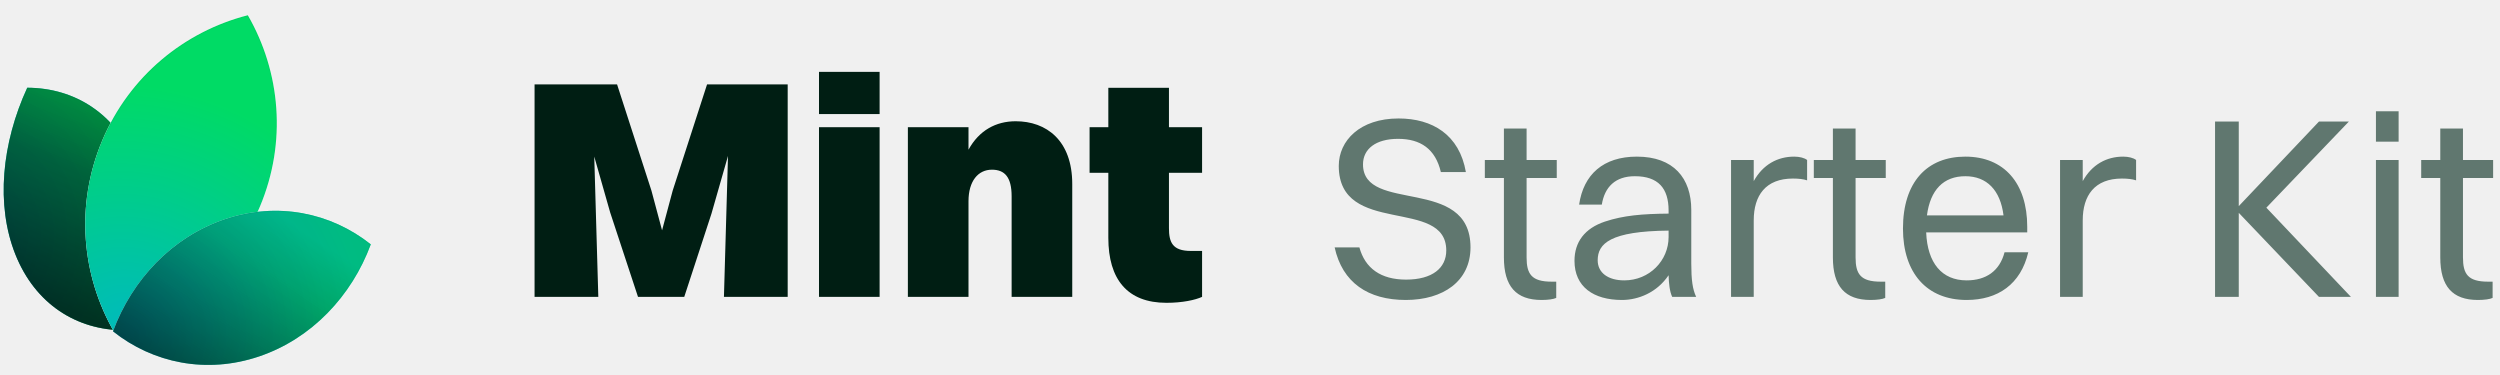
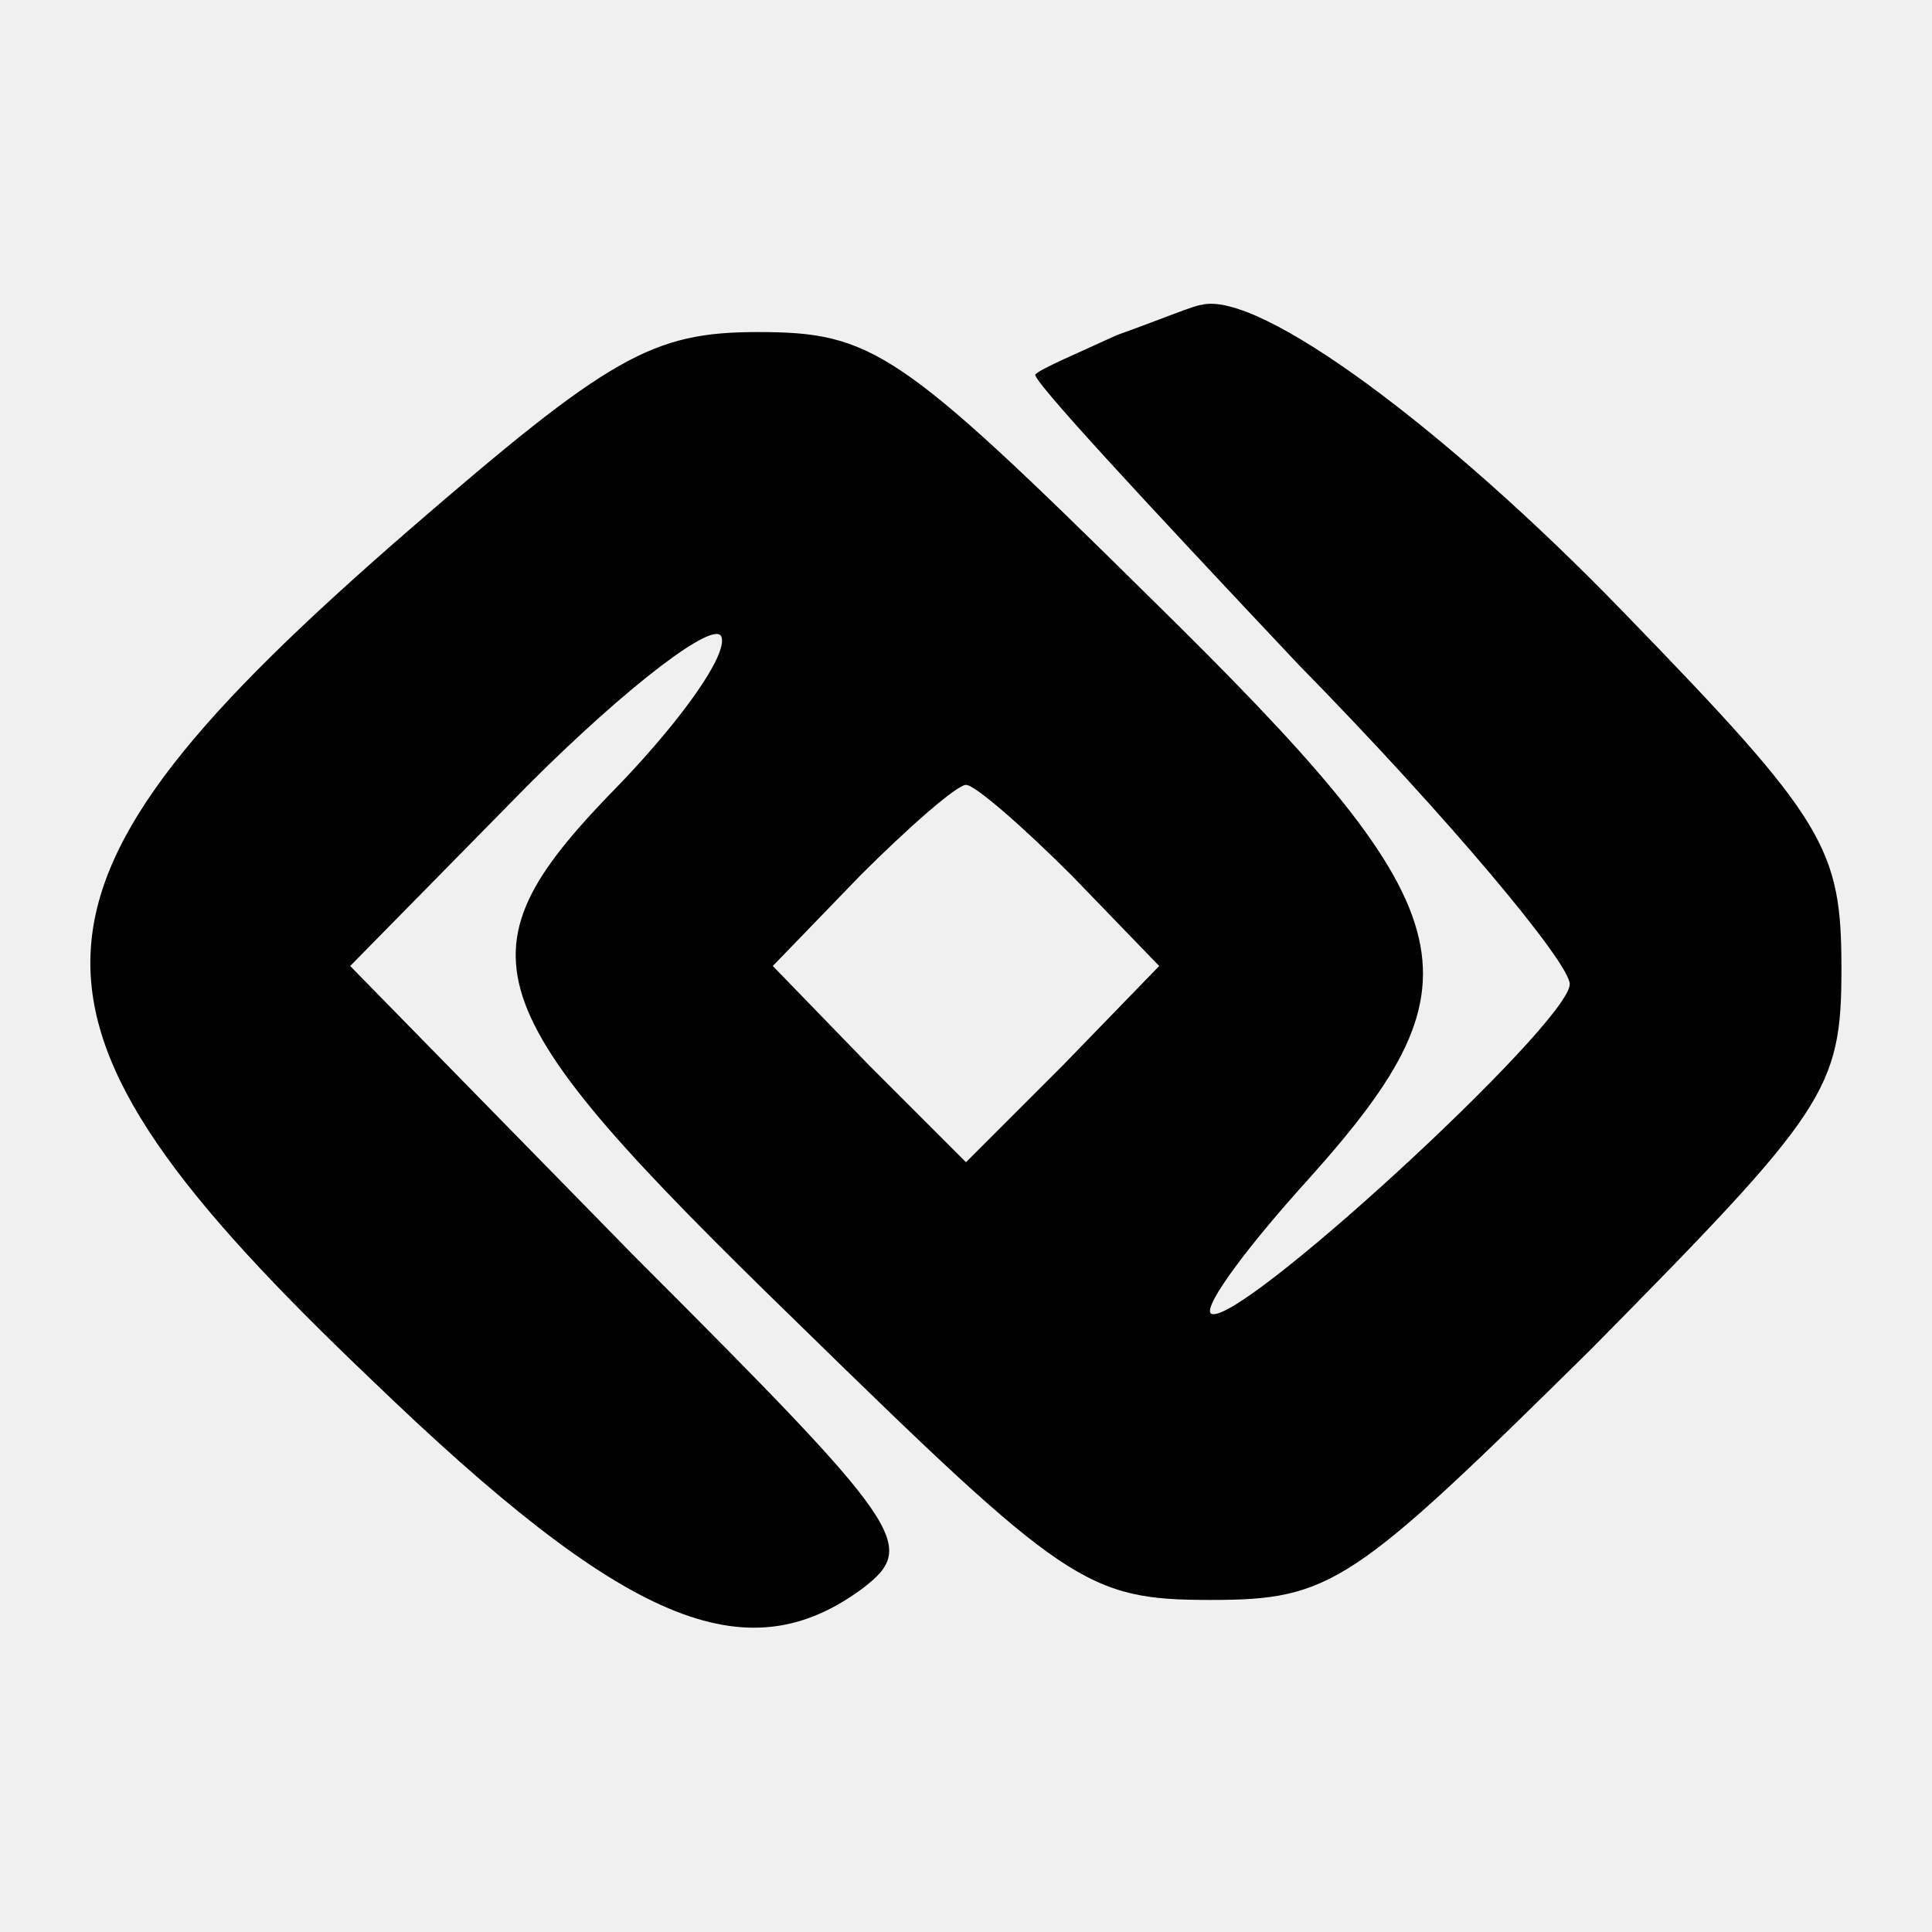
- <svg xmlns="http://www.w3.org/2000/svg" width="160" height="24" viewBox="0 0 160 24" fill="none">
-   <path d="M7.953 21.139C4.896 21.13 2.255 19.458 0.987 16.29C-0.28 13.121 0.109 9.163 1.744 5.615C4.801 5.624 7.442 7.296 8.71 10.465C9.977 13.633 9.588 17.591 7.953 21.139Z" fill="white" />
-   <path d="M7.953 21.139C4.896 21.13 2.255 19.458 0.987 16.29C-0.28 13.121 0.109 9.163 1.744 5.615C4.801 5.624 7.442 7.296 8.71 10.465C9.977 13.633 9.588 17.591 7.953 21.139Z" fill="url(#paint0_radial_115_86)" />
-   <path d="M7.953 21.139C4.896 21.13 2.255 19.458 0.987 16.29C-0.28 13.121 0.109 9.163 1.744 5.615C4.801 5.624 7.442 7.296 8.71 10.465C9.977 13.633 9.588 17.591 7.953 21.139Z" fill="black" fill-opacity="0.5" style="mix-blend-mode:hard-light" />
-   <path d="M7.953 21.139C4.896 21.13 2.255 19.458 0.987 16.29C-0.28 13.121 0.109 9.163 1.744 5.615C4.801 5.624 7.442 7.296 8.71 10.465C9.977 13.633 9.588 17.591 7.953 21.139Z" fill="url(#paint1_linear_115_86)" fill-opacity="0.5" style="mix-blend-mode:hard-light" />
-   <path d="M7.935 21.111C4.897 21.096 2.274 19.431 1.013 16.279C-0.248 13.124 0.136 9.182 1.762 5.643C4.8 5.659 7.423 7.324 8.684 10.476C9.945 13.63 9.561 17.572 7.935 21.111Z" stroke="url(#paint2_linear_115_86)" stroke-opacity="0.05" stroke-width="0.056" />
-   <path d="M7.31 21.257C11.354 20.221 14.884 17.375 16.628 13.236C18.373 9.097 17.945 4.587 15.86 0.976C11.816 2.012 8.287 4.858 6.542 8.998C4.797 13.137 5.225 17.646 7.31 21.257Z" fill="white" />
-   <path d="M7.31 21.257C11.354 20.221 14.884 17.375 16.628 13.236C18.373 9.097 17.945 4.587 15.86 0.976C11.816 2.012 8.287 4.858 6.542 8.998C4.797 13.137 5.225 17.646 7.31 21.257Z" fill="url(#paint3_radial_115_86)" />
-   <path d="M16.602 13.225C14.864 17.349 11.351 20.187 7.324 21.225C5.253 17.624 4.829 13.132 6.568 9.009C8.306 4.885 11.819 2.047 15.846 1.009C17.918 4.61 18.341 9.101 16.602 13.225Z" stroke="url(#paint4_linear_115_86)" stroke-opacity="0.05" stroke-width="0.056" />
-   <path d="M7.234 21.207C9.789 23.237 13.21 23.951 16.577 22.814C19.944 21.677 22.506 18.945 23.73 15.638C21.175 13.608 17.754 12.894 14.387 14.031C11.02 15.168 8.458 17.901 7.234 21.207Z" fill="white" />
-   <path d="M7.234 21.207C9.789 23.237 13.21 23.951 16.577 22.814C19.944 21.677 22.506 18.945 23.73 15.638C21.175 13.608 17.754 12.894 14.387 14.031C11.02 15.168 8.458 17.901 7.234 21.207Z" fill="url(#paint5_radial_115_86)" />
-   <path d="M7.234 21.207C9.789 23.237 13.21 23.951 16.577 22.814C19.944 21.677 22.506 18.945 23.73 15.638C21.175 13.608 17.754 12.894 14.387 14.031C11.02 15.168 8.458 17.901 7.234 21.207Z" fill="black" fill-opacity="0.2" style="mix-blend-mode:hard-light" />
-   <path d="M7.234 21.207C9.789 23.237 13.21 23.951 16.577 22.814C19.944 21.677 22.506 18.945 23.73 15.638C21.175 13.608 17.754 12.894 14.387 14.031C11.02 15.168 8.458 17.901 7.234 21.207Z" fill="url(#paint6_linear_115_86)" fill-opacity="0.5" style="mix-blend-mode:hard-light" />
-   <path d="M16.568 22.787C13.218 23.918 9.814 23.212 7.267 21.198C8.492 17.907 11.044 15.189 14.396 14.058C17.747 12.927 21.15 13.633 23.697 15.648C22.472 18.938 19.92 21.656 16.568 22.787Z" stroke="url(#paint7_linear_115_86)" stroke-opacity="0.05" stroke-width="0.056" />
-   <path d="M34.212 19V5.4H39.492L41.692 12.2L42.372 14.74L43.052 12.2L45.252 5.4H50.412V19H46.332L46.592 9.98L45.532 13.68L43.792 19H40.832L39.052 13.6L38.032 10.02L38.292 19H34.212ZM52.416 7.3V4.6H56.295V7.3H52.416ZM52.416 19V8.14H56.295V19H52.416ZM58.104 19V8.14H61.984V9.58C62.664 8.34 63.744 7.76 65.004 7.76C66.964 7.76 68.624 8.98 68.624 11.78V19H64.744V12.56C64.744 11.34 64.304 10.86 63.484 10.86C62.604 10.86 61.984 11.58 61.984 12.88V19H58.104ZM70.933 15.22V11.06H69.733V8.14H70.933V5.62H74.813V8.14H76.933V11.06H74.813V14.6C74.813 15.5 75.033 16.06 76.213 16.06H76.933V19C76.493 19.2 75.673 19.38 74.653 19.38C72.153 19.38 70.933 17.88 70.933 15.22Z" fill="#001E13" />
-   <path d="M87.232 10.519C87.232 13.687 94.112 11.229 94.112 15.832C94.112 17.994 92.364 19.198 89.971 19.198C87.562 19.198 85.912 18.093 85.417 15.832H87.001C87.364 17.169 88.371 17.895 89.987 17.895C91.671 17.895 92.561 17.152 92.561 16.03C92.561 12.598 85.681 15.155 85.681 10.618C85.681 9.001 87.034 7.582 89.509 7.582C91.671 7.582 93.403 8.621 93.816 11.014H92.215C91.868 9.529 90.912 8.886 89.476 8.886C88.057 8.886 87.232 9.529 87.232 10.519ZM96.25 16.476V11.393H95.029V10.239H96.25V8.226H97.702V10.239H99.632V11.393H97.702V16.476C97.702 17.532 98.015 18.026 99.302 18.026H99.599V19.066C99.434 19.148 99.071 19.198 98.659 19.198C97.025 19.198 96.25 18.323 96.25 16.476ZM102.516 13.093H101.064C101.345 11.162 102.615 10.024 104.76 10.024C107.103 10.024 108.242 11.393 108.242 13.44V16.888C108.242 17.895 108.324 18.521 108.555 19H107.021C106.856 18.654 106.806 18.142 106.79 17.614C106.047 18.72 104.859 19.198 103.803 19.198C101.988 19.198 100.767 18.357 100.767 16.69C100.767 15.486 101.427 14.611 102.714 14.182C103.902 13.786 105.107 13.687 106.79 13.671V13.473C106.79 12.053 106.13 11.278 104.628 11.278C103.374 11.278 102.698 11.971 102.516 13.093ZM102.252 16.657C102.252 17.465 102.929 17.944 103.952 17.944C105.569 17.944 106.79 16.674 106.79 15.172V14.759C103.061 14.793 102.252 15.585 102.252 16.657ZM110.787 19V10.239H112.239V11.591C112.833 10.519 113.774 10.024 114.83 10.024C115.176 10.024 115.49 10.107 115.655 10.239V11.542C115.407 11.46 115.094 11.427 114.747 11.427C112.998 11.427 112.239 12.515 112.239 14.1V19H110.787ZM117.305 16.476V11.393H116.084V10.239H117.305V8.226H118.757V10.239H120.688V11.393H118.757V16.476C118.757 17.532 119.071 18.026 120.358 18.026H120.655V19.066C120.49 19.148 120.127 19.198 119.714 19.198C118.081 19.198 117.305 18.323 117.305 16.476ZM129.809 16.145C129.33 18.192 127.862 19.198 125.865 19.198C123.324 19.198 121.79 17.482 121.79 14.627C121.79 11.658 123.324 10.024 125.783 10.024C128.258 10.024 129.743 11.723 129.743 14.512V14.875H123.275C123.357 16.838 124.281 17.944 125.865 17.944C127.103 17.944 127.977 17.35 128.291 16.145H129.809ZM125.783 11.278C124.38 11.278 123.539 12.152 123.324 13.786H128.225C128.027 12.169 127.152 11.278 125.783 11.278ZM131.843 19V10.239H133.295V11.591C133.889 10.519 134.829 10.024 135.885 10.024C136.232 10.024 136.545 10.107 136.71 10.239V11.542C136.463 11.46 136.149 11.427 135.803 11.427C134.054 11.427 133.295 12.515 133.295 14.1V19H131.843ZM141.763 19V7.78H143.281V13.192L148.413 7.78H150.327L145.047 13.291L150.459 19H148.413L143.281 13.621V19H141.763ZM152.06 9.067V7.12H153.512V9.067H152.06ZM152.06 19V10.239H153.512V19H152.06ZM156.178 16.476V11.393H154.957V10.239H156.178V8.226H157.63V10.239H159.56V11.393H157.63V16.476C157.63 17.532 157.943 18.026 159.23 18.026H159.527V19.066C159.362 19.148 158.999 19.198 158.587 19.198C156.953 19.198 156.178 18.323 156.178 16.476Z" fill="#002719" fill-opacity="0.6" />
-   <defs>
-     <radialGradient id="paint0_radial_115_86" cx="0" cy="0" r="1" gradientUnits="userSpaceOnUse" gradientTransform="translate(-3.00503 15.023) rotate(-10.029) scale(17.9572 17.784)">
-       <stop stop-color="#00B0BB" />
-       <stop offset="1" stop-color="#00DB65" />
-     </radialGradient>
-     <linearGradient id="paint1_linear_115_86" x1="7.39" y1="4.813" x2="1.63" y2="18.689" gradientUnits="userSpaceOnUse">
-       <stop stop-color="#18E299" />
-       <stop offset="1" />
-     </linearGradient>
-     <linearGradient id="paint2_linear_115_86" x1="7.948" y1="8.016" x2="1.761" y2="18.746" gradientUnits="userSpaceOnUse">
-       <stop />
-       <stop offset="1" stop-opacity="0" />
-     </linearGradient>
-     <radialGradient id="paint3_radial_115_86" cx="0" cy="0" r="1" gradientUnits="userSpaceOnUse" gradientTransform="translate(8.11404 20.8822) rotate(-75.7542) scale(21.6246 23.7772)">
-       <stop stop-color="#00BBBB" />
-       <stop offset="0.713" stop-color="#00DB65" />
-     </radialGradient>
-     <linearGradient id="paint4_linear_115_86" x1="7.602" y1="5.871" x2="15.556" y2="16.372" gradientUnits="userSpaceOnUse">
-       <stop />
-       <stop offset="1" stop-opacity="0" />
-     </linearGradient>
-     <radialGradient id="paint5_radial_115_86" cx="0" cy="0" r="1" gradientUnits="userSpaceOnUse" gradientTransform="translate(7.84537 21.5181) rotate(-20.3525) scale(18.5603 17.32)">
-       <stop stop-color="#00B0BB" />
-       <stop offset="1" stop-color="#00DB65" />
-     </radialGradient>
-     <linearGradient id="paint6_linear_115_86" x1="16.808" y1="13.007" x2="10.041" y2="22.994" gradientUnits="userSpaceOnUse">
-       <stop stop-color="#00B1BC" />
-       <stop offset="1" />
-     </linearGradient>
-     <linearGradient id="paint7_linear_115_86" x1="16.808" y1="13.007" x2="14.169" y2="23.841" gradientUnits="userSpaceOnUse">
-       <stop />
-       <stop offset="1" stop-opacity="0" />
-     </linearGradient>
-   </defs>
+ <svg xmlns="http://www.w3.org/2000/svg" version="1.0" width="32" height="32" viewBox="0 0 64 64" preserveAspectRatio="xMidYMid meet" fill="magenta">
+   <g transform="translate(0,64) scale(0.1,-0.1)" fill="#000" stroke="none">
+     <path d="M370 529 c-13 -6 -25 -11 -27 -13 -2 -1 38 -44 87 -96 50 -51 90 -99 90 -106 0 -13 -112 -116 -119 -109 -2 3 13 23 33 45 59 66 53 88 -53 192 -83 82 -92 88 -130 88 -35 0 -49 -8 -116 -66 -137 -119 -139 -160 -12 -281 84 -81 124 -98 163 -69 18 14 14 20 -76 110 l-94 96 59 60 c33 33 62 55 64 49 2 -6 -13 -27 -33 -48 -56 -57 -51 -73 58 -179 89 -87 96 -92 137 -92 40 0 47 5 126 83 78 79 83 86 83 126 0 40 -5 49 -72 118 -59 61 -121 107 -140 102 -2 0 -14 -5 -28 -10z m-15 -179 l29 -30 -32 -33 -32 -32 -32 32 -32 33 29 30 c16 16 32 30 35 30 3 0 19 -14 35 -30z" />
+   </g>
</svg>
